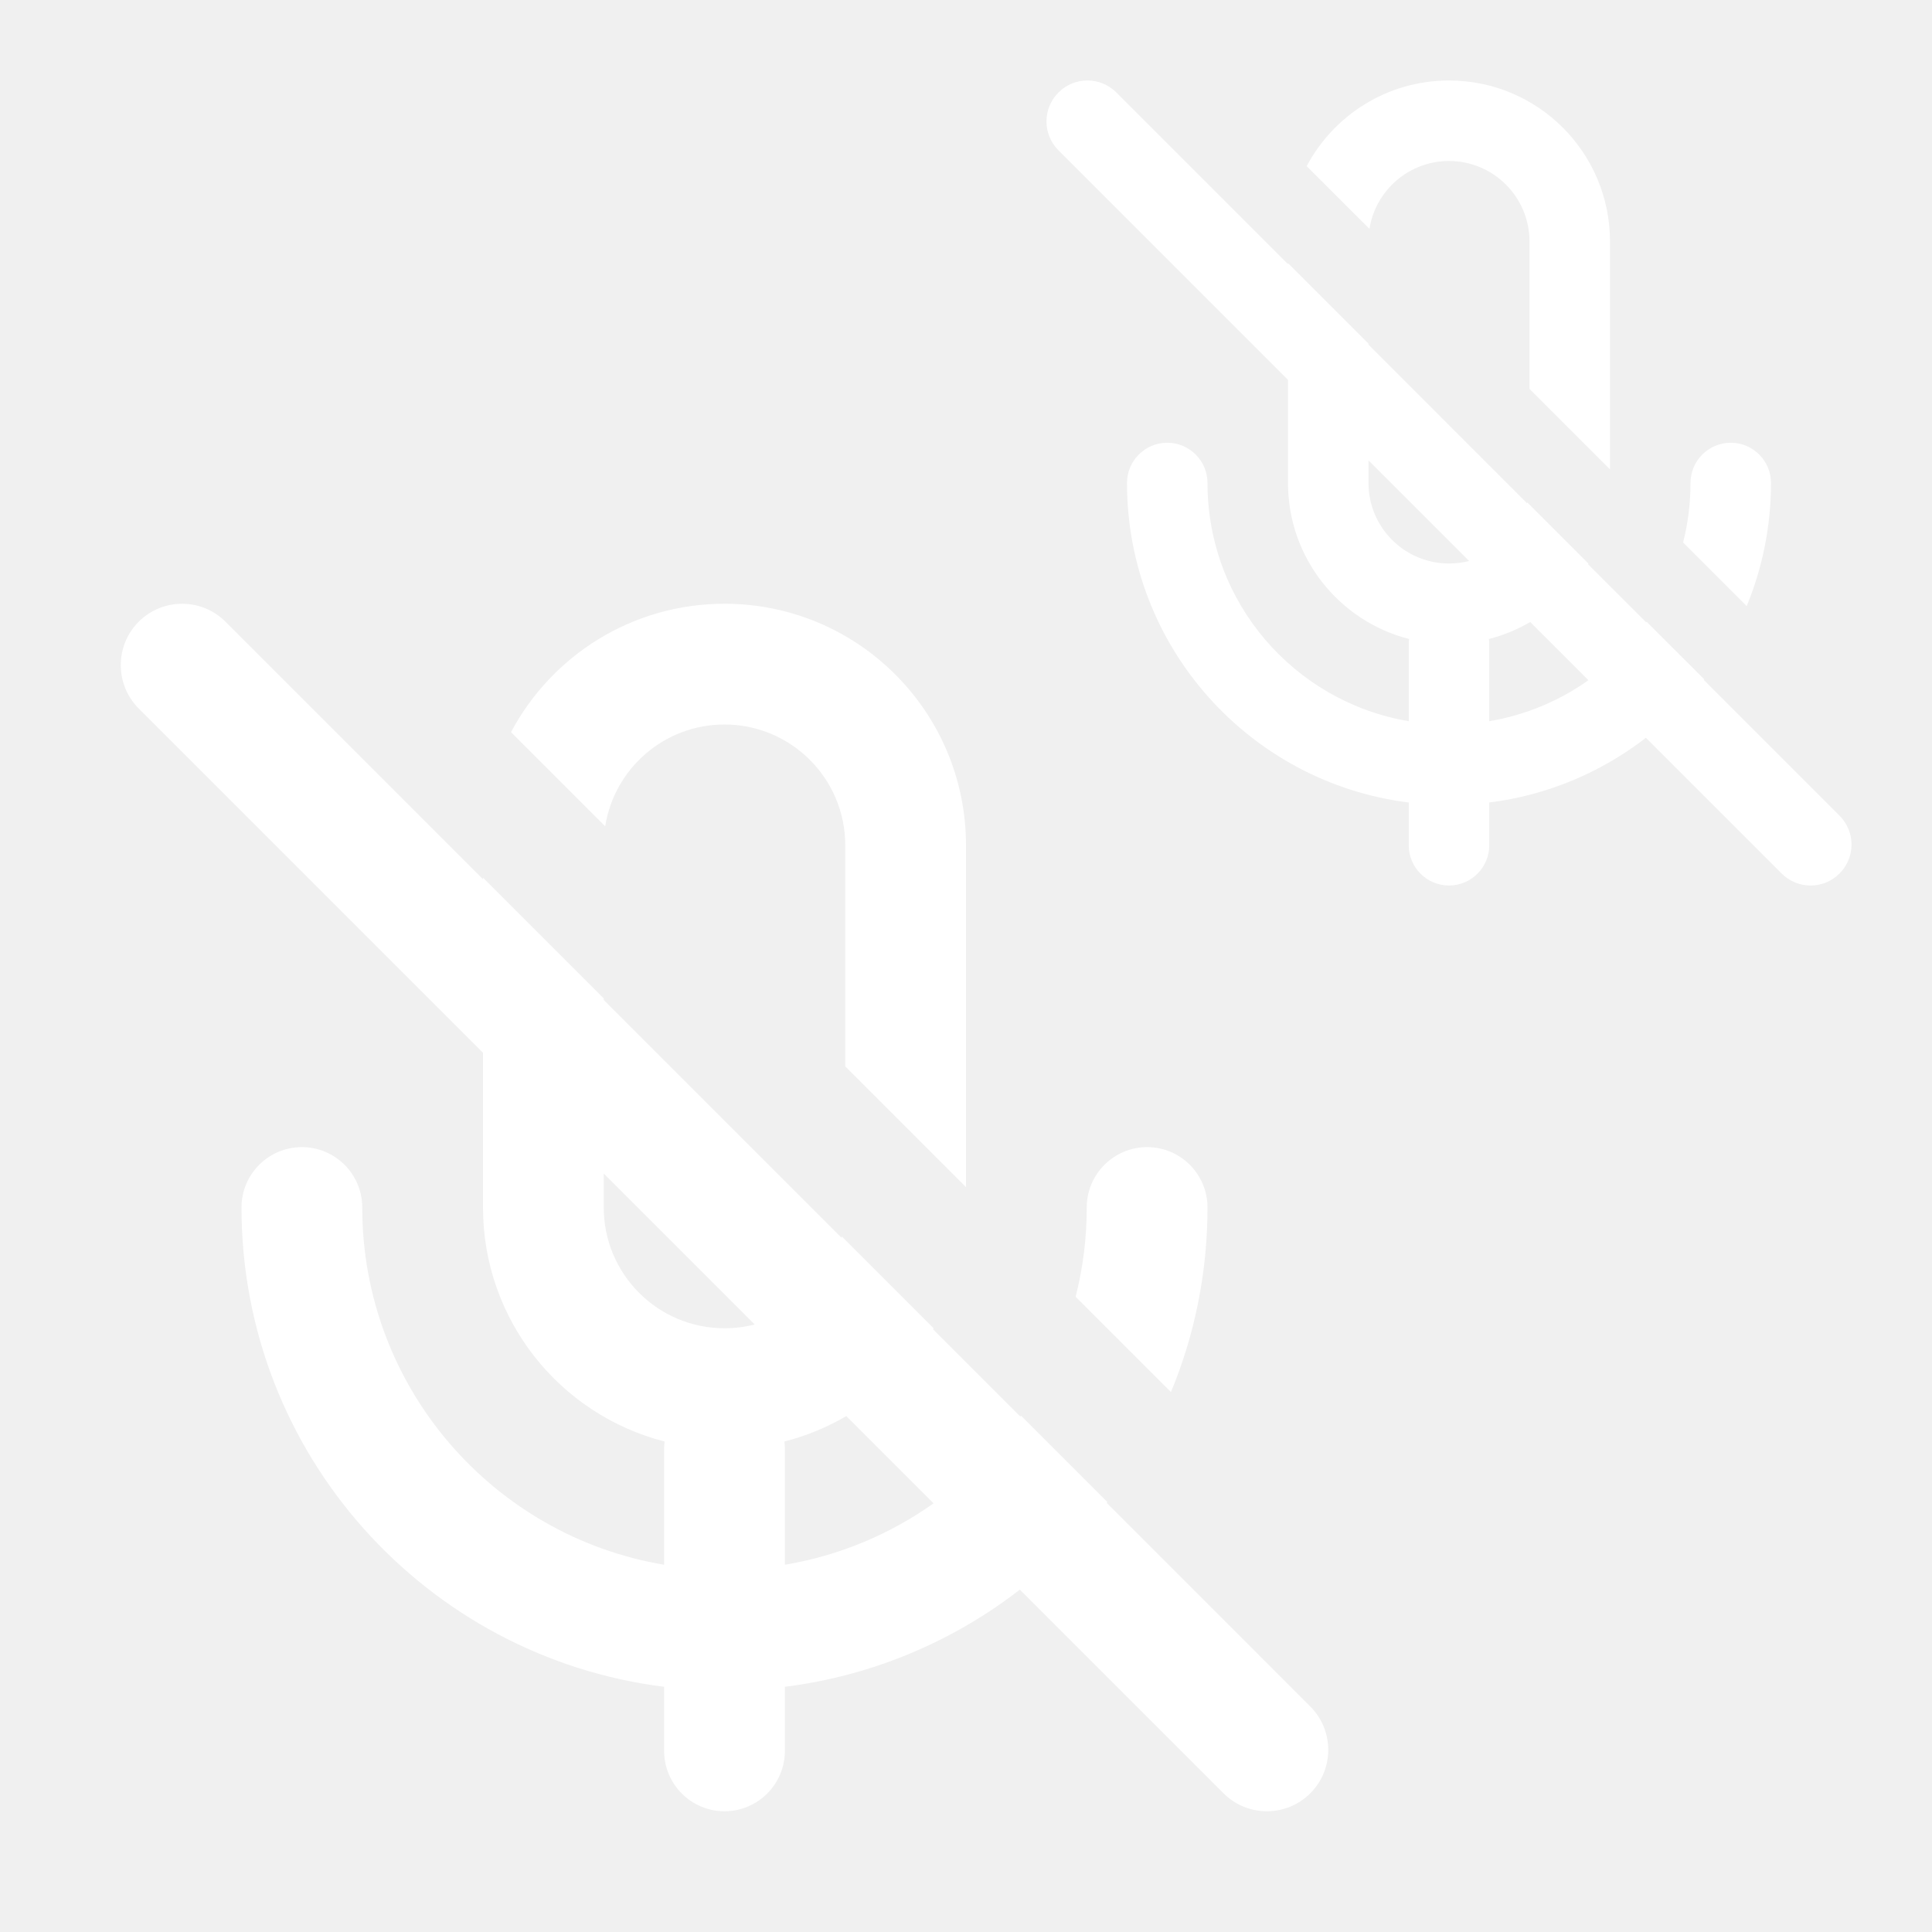
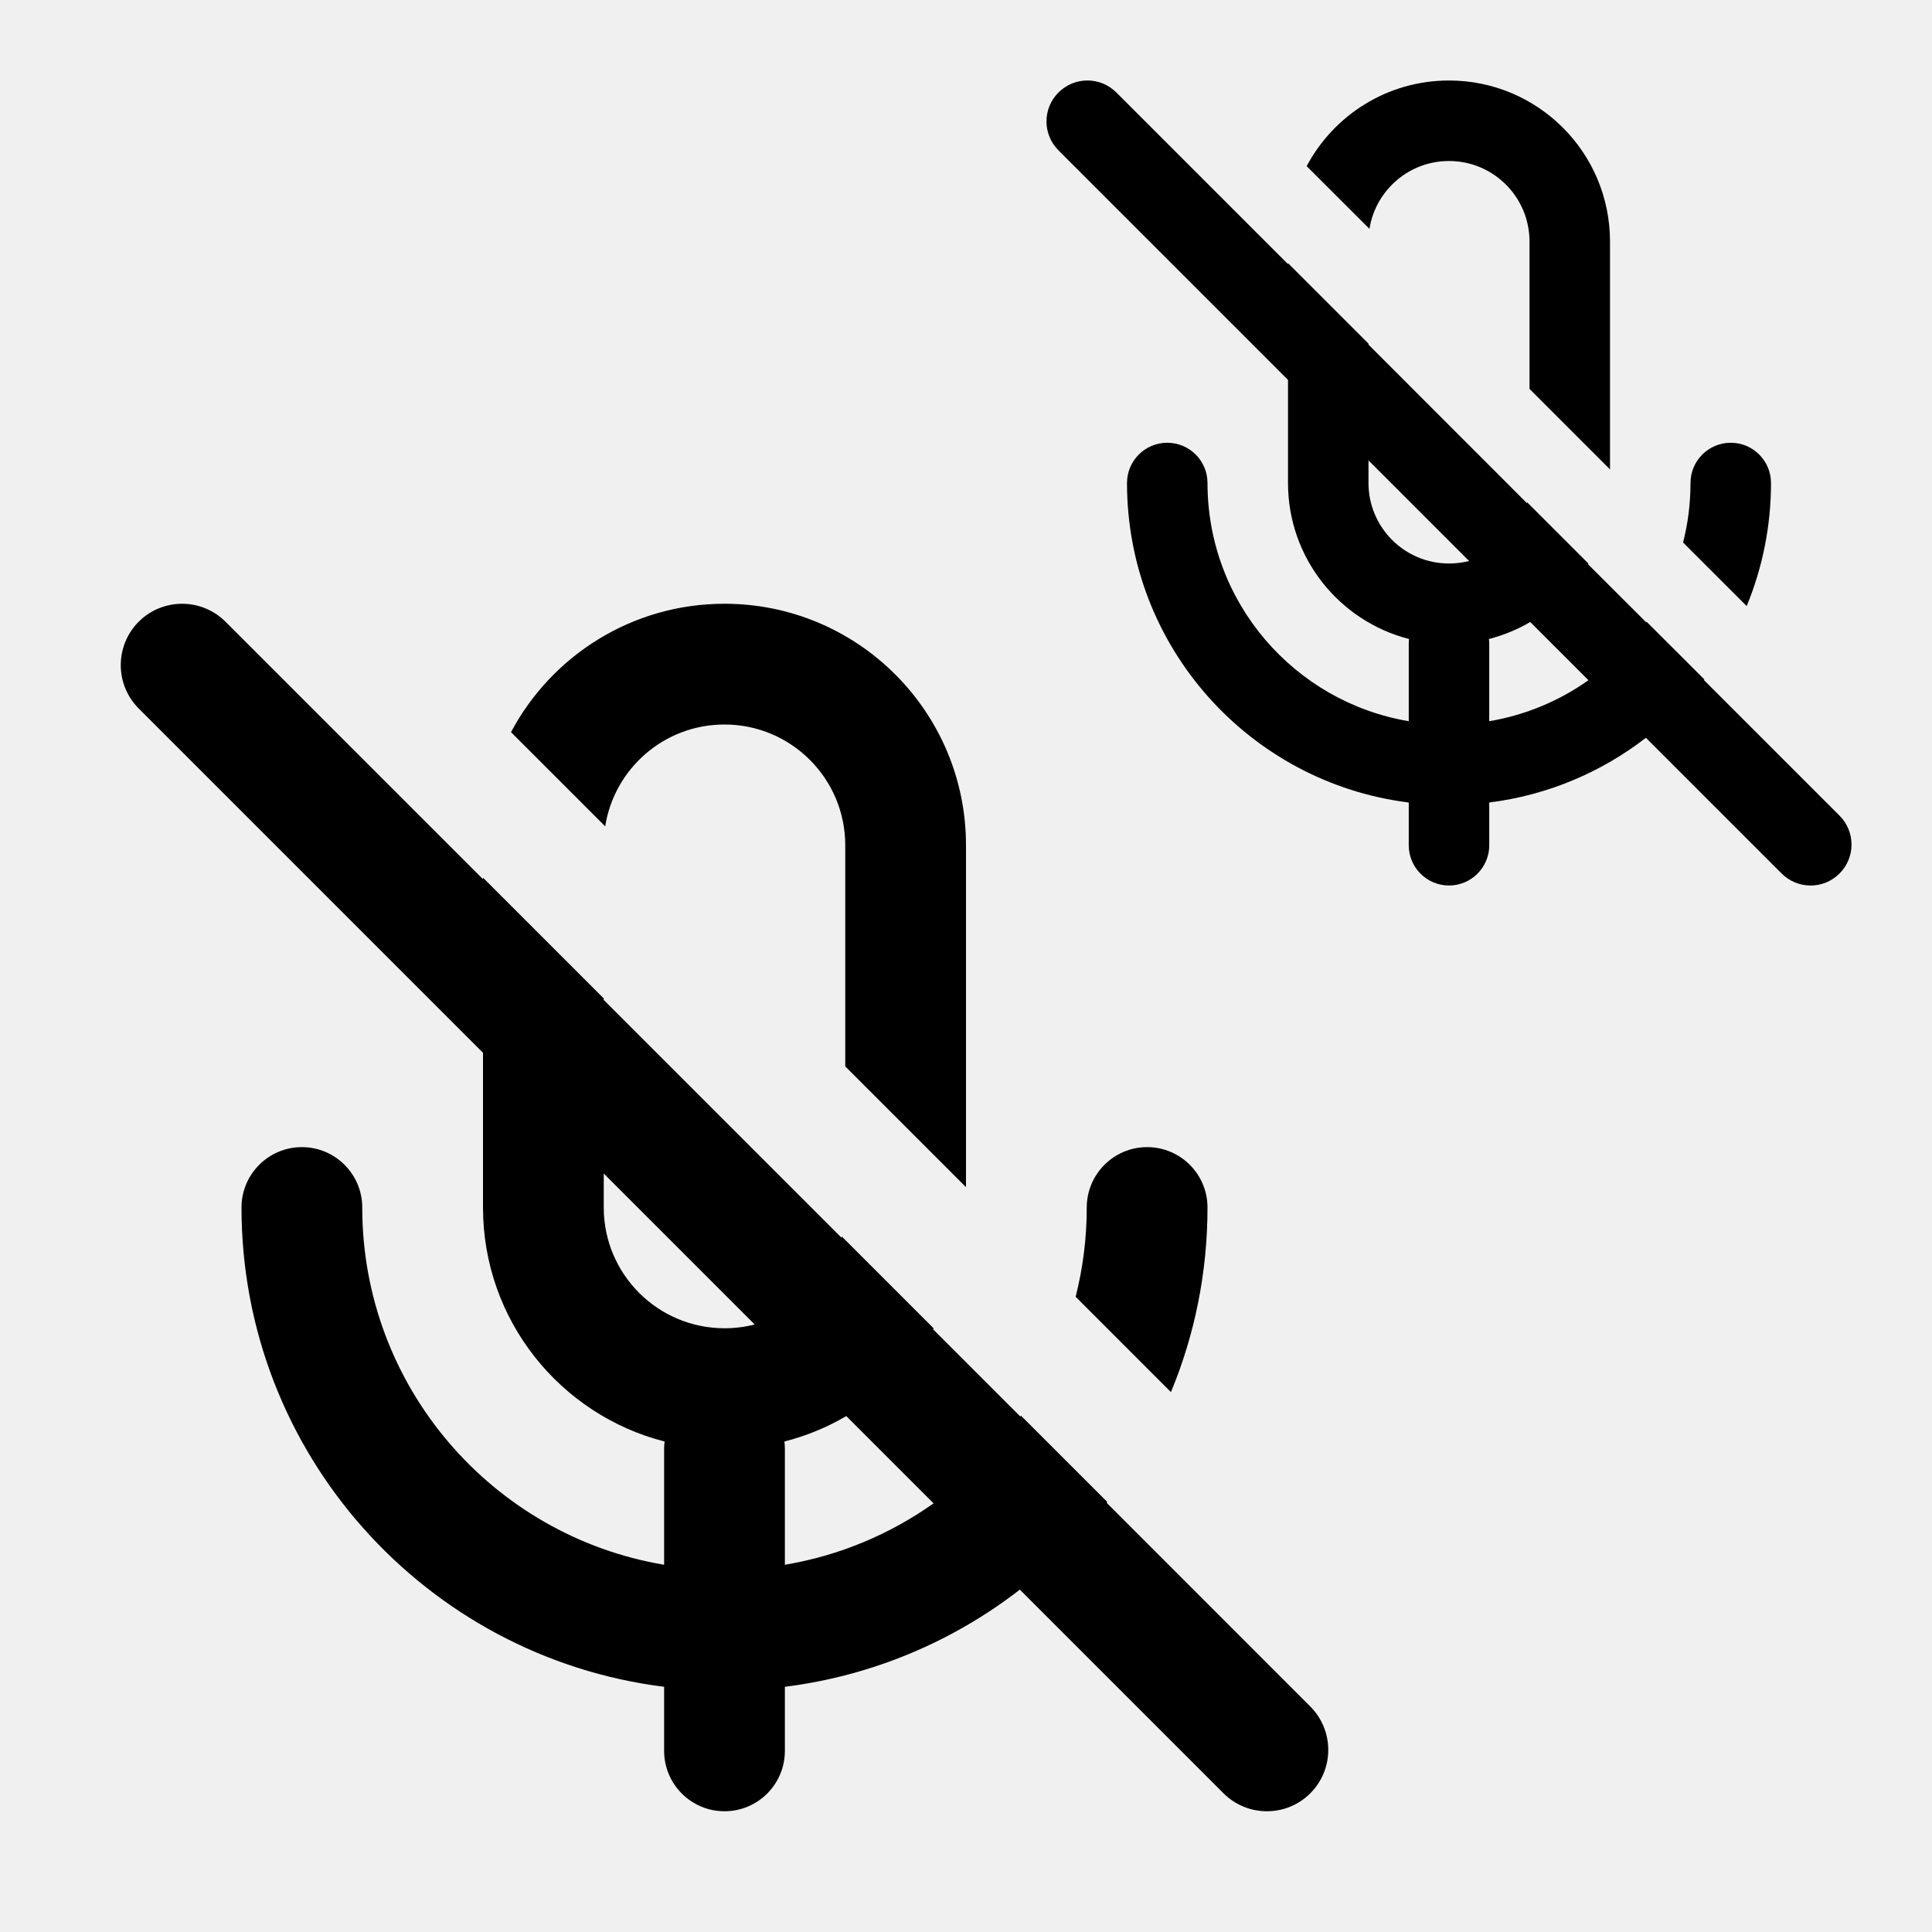
- <svg xmlns="http://www.w3.org/2000/svg" width="24" height="24" viewBox="0 0 24 24" fill="none">
+ <svg xmlns="http://www.w3.org/2000/svg" width="24" height="24" viewBox="0 0 24 24">
  <g clip-path="url(#clip0)">
-     <path fill-rule="evenodd" clip-rule="evenodd" d="M6 13.078V15C6 16.4 6.959 17.576 8.256 17.907C8.252 17.937 8.25 17.968 8.25 18V19.438C6.122 19.081 4.5 17.23 4.5 15C4.5 14.586 4.164 14.25 3.75 14.25C3.336 14.25 3 14.586 3 15C3 18.06 5.29 20.584 8.25 20.954V21.75C8.25 22.164 8.586 22.5 9 22.5C9.414 22.5 9.75 22.164 9.75 21.75V20.954C10.841 20.817 11.841 20.388 12.669 19.747L15.199 22.277C15.496 22.574 15.979 22.575 16.277 22.277C16.575 21.979 16.574 21.496 16.277 21.199L13.748 18.669C13.75 18.666 13.753 18.662 13.756 18.659L12.683 17.586C12.681 17.59 12.678 17.593 12.675 17.597L11.591 16.513C11.593 16.509 11.596 16.505 11.598 16.501L10.457 15.36C10.455 15.365 10.454 15.37 10.453 15.375L7.5 12.422V12.403L6 10.903V10.922L2.801 7.723C2.504 7.426 2.021 7.426 1.723 7.723C1.426 8.021 1.426 8.504 1.723 8.801L6 13.078ZM7.5 14.578V15C7.5 15.828 8.172 16.5 9 16.5C9.129 16.5 9.255 16.484 9.375 16.453L7.5 14.578ZM10.513 17.591C10.276 17.73 10.018 17.837 9.744 17.907C9.748 17.937 9.75 17.968 9.75 18V19.438C10.43 19.324 11.057 19.058 11.597 18.675L10.513 17.591ZM12 14.747L10.5 13.247V10.5C10.5 9.672 9.828 9 9 9C8.251 9 7.631 9.548 7.518 10.265L6.348 9.095C6.852 8.146 7.851 7.5 9 7.5C10.657 7.5 12 8.843 12 10.5V14.747ZM13.362 16.109L14.546 17.293C14.839 16.587 15 15.812 15 15C15 14.586 14.664 14.25 14.25 14.25C13.836 14.25 13.5 14.586 13.5 15C13.5 15.383 13.452 15.754 13.362 16.109Z" fill="white" />
-     <path fill-rule="evenodd" clip-rule="evenodd" d="M16 4.719V6C16 6.933 16.639 7.717 17.504 7.938C17.501 7.958 17.5 7.979 17.5 8V8.959C16.081 8.72 15 7.487 15 6C15 5.724 14.776 5.5 14.5 5.5C14.224 5.5 14 5.724 14 6C14 8.04 15.527 9.723 17.5 9.969V10.5C17.5 10.776 17.724 11 18 11C18.276 11 18.5 10.776 18.5 10.5V9.969C19.227 9.878 19.894 9.592 20.446 9.165L22.132 10.851C22.331 11.05 22.653 11.05 22.851 10.851C23.05 10.653 23.05 10.331 22.851 10.132L21.165 8.446C21.167 8.444 21.169 8.442 21.171 8.439L20.455 7.724C20.454 7.727 20.452 7.729 20.45 7.731L19.727 7.009C19.729 7.006 19.73 7.003 19.732 7.001L18.971 6.24C18.97 6.243 18.969 6.246 18.968 6.25L17 4.281V4.269L16 3.269V3.281L13.868 1.149C13.669 0.95 13.347 0.95 13.149 1.149C12.95 1.347 12.95 1.669 13.149 1.868L16 4.719ZM17 5.719V6C17 6.552 17.448 7 18 7C18.086 7 18.17 6.989 18.25 6.969L17 5.719ZM19.009 7.727C18.85 7.82 18.678 7.891 18.496 7.938C18.499 7.958 18.5 7.979 18.5 8V8.959C18.953 8.883 19.372 8.705 19.732 8.45L19.009 7.727ZM20 5.831L19 4.831V3C19 2.448 18.552 2 18 2C17.501 2 17.087 2.366 17.012 2.843L16.232 2.064C16.568 1.431 17.234 1 18 1C19.105 1 20 1.895 20 3V5.831ZM20.908 6.739L21.698 7.529C21.892 7.058 22 6.541 22 6C22 5.724 21.776 5.5 21.5 5.5C21.224 5.5 21 5.724 21 6C21 6.255 20.968 6.503 20.908 6.739Z" fill="white" />
+     <path fill-rule="evenodd" clip-rule="evenodd" d="M6 13.078V15C6 16.4 6.959 17.576 8.256 17.907C8.252 17.937 8.25 17.968 8.25 18V19.438C6.122 19.081 4.5 17.23 4.5 15C4.5 14.586 4.164 14.25 3.75 14.25C3.336 14.25 3 14.586 3 15C3 18.06 5.29 20.584 8.25 20.954V21.75C8.25 22.164 8.586 22.5 9 22.5C9.414 22.5 9.75 22.164 9.75 21.75V20.954C10.841 20.817 11.841 20.388 12.669 19.747L15.199 22.277C15.496 22.574 15.979 22.575 16.277 22.277C16.575 21.979 16.574 21.496 16.277 21.199L13.748 18.669C13.75 18.666 13.753 18.662 13.756 18.659L12.683 17.586C12.681 17.59 12.678 17.593 12.675 17.597L11.591 16.513C11.593 16.509 11.596 16.505 11.598 16.501L10.457 15.36C10.455 15.365 10.454 15.37 10.453 15.375L7.5 12.422V12.403L6 10.903V10.922L2.801 7.723C2.504 7.426 2.021 7.426 1.723 7.723C1.426 8.021 1.426 8.504 1.723 8.801L6 13.078ZM7.5 14.578V15C7.5 15.828 8.172 16.5 9 16.5C9.129 16.5 9.255 16.484 9.375 16.453L7.5 14.578ZM10.513 17.591C10.276 17.73 10.018 17.837 9.744 17.907C9.748 17.937 9.75 17.968 9.75 18V19.438C10.43 19.324 11.057 19.058 11.597 18.675L10.513 17.591ZM12 14.747L10.5 13.247V10.5C10.5 9.672 9.828 9 9 9C8.251 9 7.631 9.548 7.518 10.265L6.348 9.095C6.852 8.146 7.851 7.5 9 7.5C10.657 7.5 12 8.843 12 10.5V14.747ZM13.362 16.109L14.546 17.293C14.839 16.587 15 15.812 15 15C15 14.586 14.664 14.25 14.25 14.25C13.836 14.25 13.5 14.586 13.5 15C13.5 15.383 13.452 15.754 13.362 16.109Z" />
+     <path fill-rule="evenodd" clip-rule="evenodd" d="M16 4.719V6C16 6.933 16.639 7.717 17.504 7.938C17.501 7.958 17.5 7.979 17.5 8V8.959C16.081 8.72 15 7.487 15 6C15 5.724 14.776 5.5 14.5 5.5C14.224 5.5 14 5.724 14 6C14 8.04 15.527 9.723 17.5 9.969V10.5C17.5 10.776 17.724 11 18 11C18.276 11 18.5 10.776 18.5 10.5V9.969C19.227 9.878 19.894 9.592 20.446 9.165L22.132 10.851C22.331 11.05 22.653 11.05 22.851 10.851C23.05 10.653 23.05 10.331 22.851 10.132L21.165 8.446C21.167 8.444 21.169 8.442 21.171 8.439L20.455 7.724C20.454 7.727 20.452 7.729 20.45 7.731L19.727 7.009C19.729 7.006 19.73 7.003 19.732 7.001L18.971 6.24C18.97 6.243 18.969 6.246 18.968 6.25L17 4.281V4.269L16 3.269V3.281L13.868 1.149C13.669 0.95 13.347 0.95 13.149 1.149C12.95 1.347 12.95 1.669 13.149 1.868L16 4.719ZM17 5.719V6C17 6.552 17.448 7 18 7C18.086 7 18.17 6.989 18.25 6.969L17 5.719ZM19.009 7.727C18.85 7.82 18.678 7.891 18.496 7.938C18.499 7.958 18.5 7.979 18.5 8V8.959C18.953 8.883 19.372 8.705 19.732 8.45L19.009 7.727ZM20 5.831L19 4.831V3C19 2.448 18.552 2 18 2C17.501 2 17.087 2.366 17.012 2.843L16.232 2.064C16.568 1.431 17.234 1 18 1C19.105 1 20 1.895 20 3V5.831ZM20.908 6.739L21.698 7.529C21.892 7.058 22 6.541 22 6C22 5.724 21.776 5.5 21.5 5.5C21.224 5.5 21 5.724 21 6C21 6.255 20.968 6.503 20.908 6.739Z" />
  </g>
  <defs>
    <clipPath id="clip0">
-       <rect width="24" height="24" fill="white" />
+       <rect width="24" height="24" />
    </clipPath>
  </defs>
</svg>
